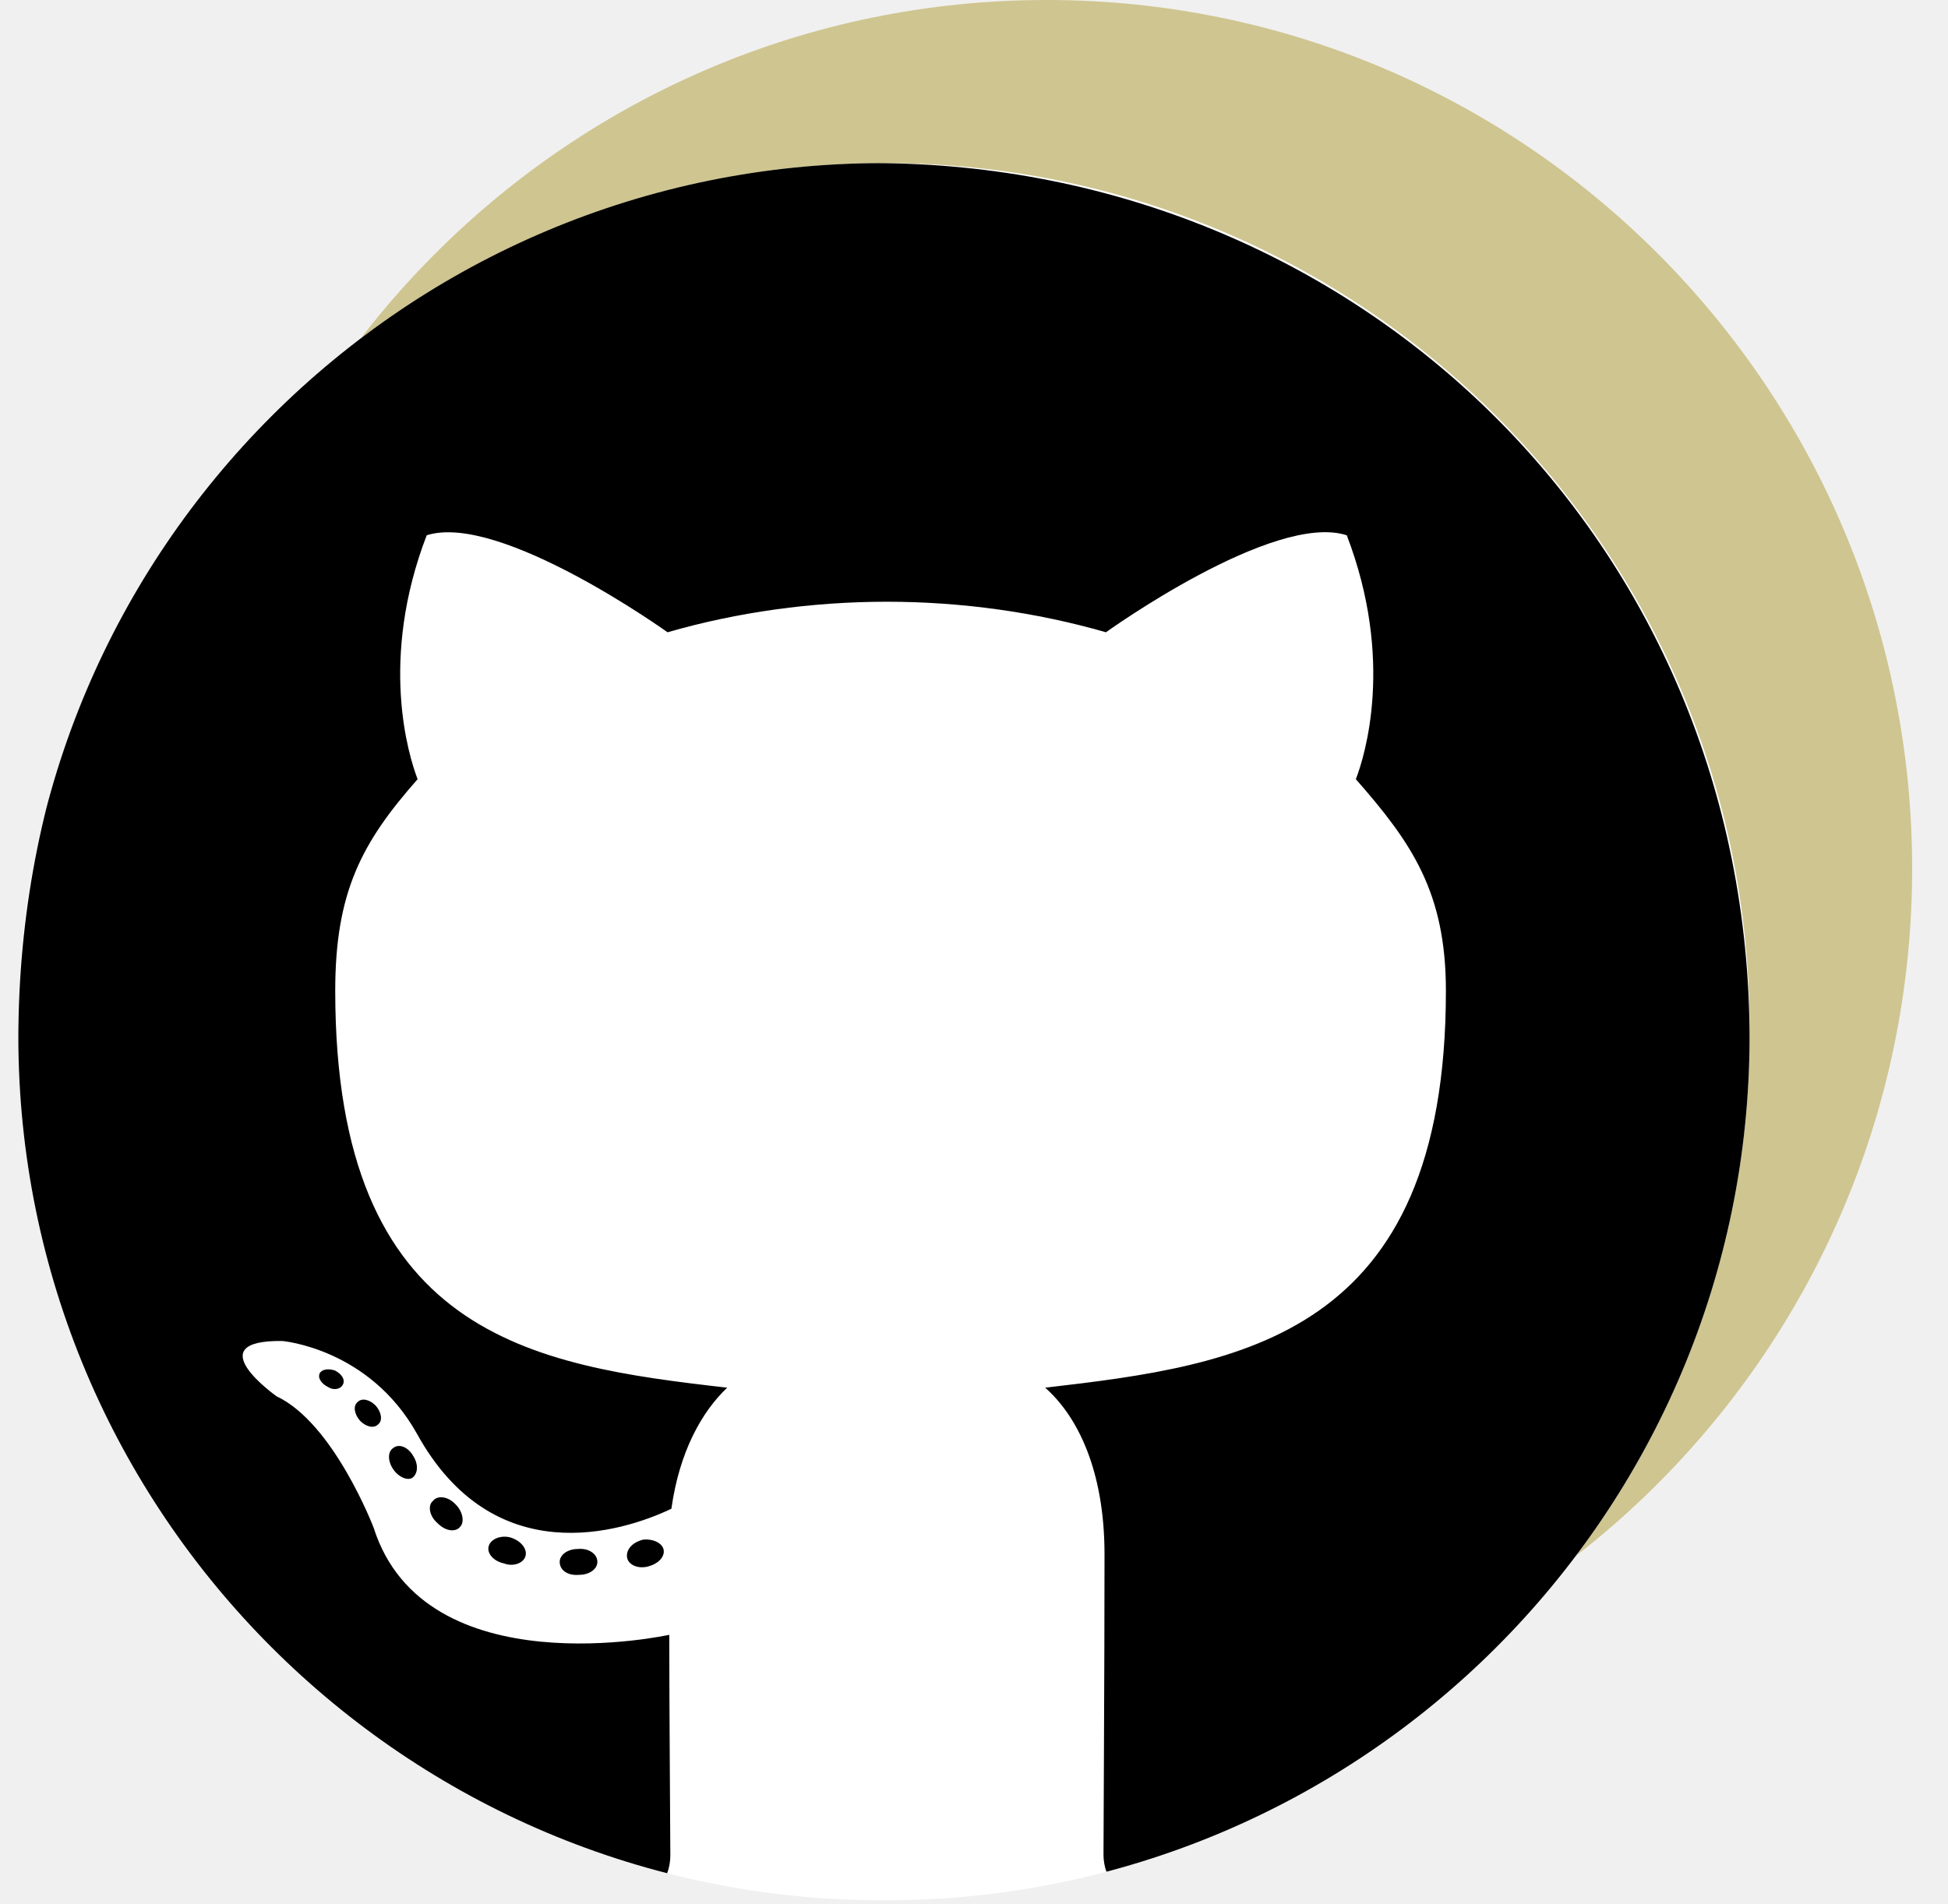
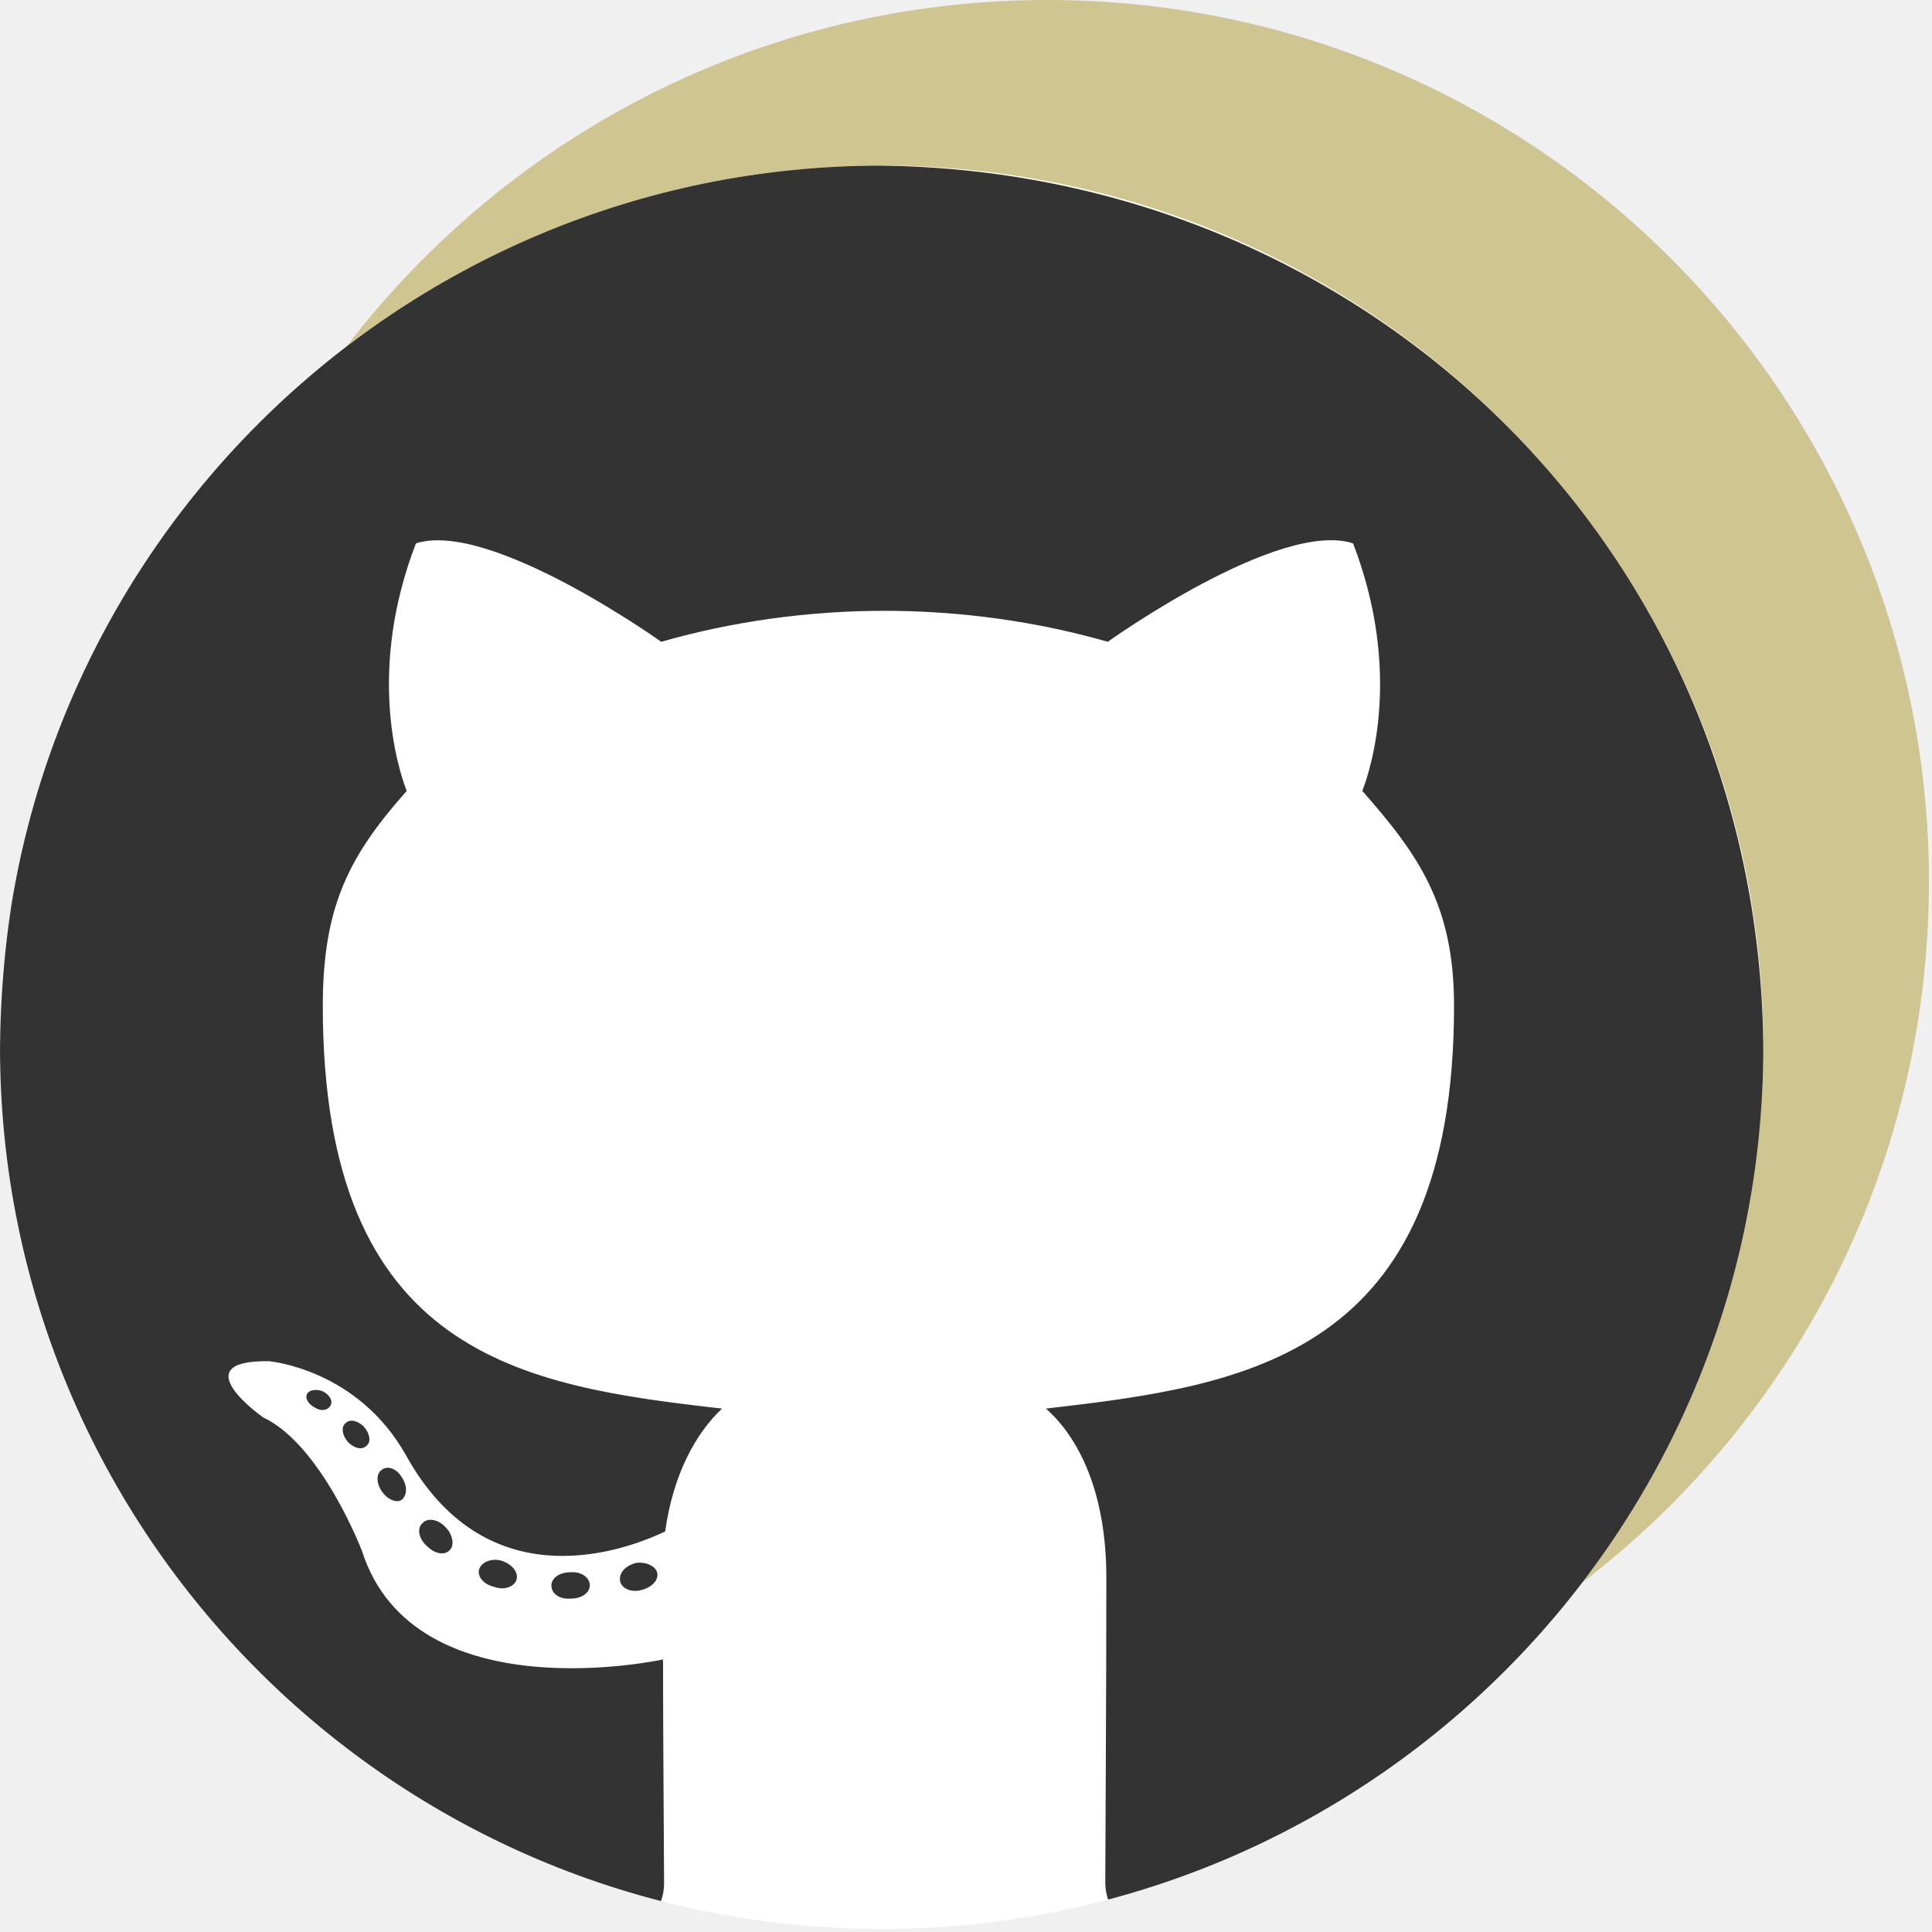
- <svg xmlns="http://www.w3.org/2000/svg" width="100%" height="100%" viewBox="0 0 44 43" fill="none">
-   <ellipse cx="23.638" cy="19.623" rx="19.552" ry="19.623" fill="#CFC590" />
+ <svg xmlns="http://www.w3.org/2000/svg" width="100%" height="100%" viewBox="0 0 126 126" fill="none">
+   <ellipse cx="68.3" cy="57.5" rx="57.5" ry="57.5" fill="#CFC590" />
  <g clip-path="url(#clip0)">
-     <rect x="0.414" y="3.685" width="39.104" height="39.246" rx="19.523" fill="white" />
-     <path d="M13.493 35.286C13.493 35.448 13.312 35.578 13.083 35.578C12.823 35.602 12.642 35.473 12.642 35.286C12.642 35.124 12.823 34.994 13.052 34.994C13.288 34.97 13.493 35.099 13.493 35.286ZM11.041 34.921C10.986 35.083 11.144 35.27 11.38 35.319C11.585 35.4 11.822 35.319 11.869 35.156C11.916 34.994 11.767 34.807 11.53 34.734C11.325 34.677 11.096 34.759 11.041 34.921ZM14.526 34.783C14.297 34.84 14.14 34.994 14.163 35.181C14.187 35.343 14.392 35.448 14.628 35.392C14.857 35.335 15.015 35.181 14.991 35.018C14.967 34.864 14.755 34.759 14.526 34.783ZM19.713 3.685C8.779 3.685 0.414 12.231 0.414 23.486C0.414 32.486 5.917 40.188 13.777 42.898C14.786 43.085 15.141 42.444 15.141 41.916C15.141 41.413 15.117 38.638 15.117 36.933C15.117 36.933 9.598 38.151 8.44 34.515C8.44 34.515 7.541 32.154 6.248 31.545C6.248 31.545 4.442 30.271 6.374 30.295C6.374 30.295 8.337 30.457 9.417 32.389C11.144 35.521 14.037 34.621 15.165 34.085C15.346 32.787 15.858 31.886 16.426 31.35C12.019 30.847 7.572 30.19 7.572 22.383C7.572 20.151 8.172 19.031 9.433 17.603C9.228 17.075 8.558 14.901 9.638 12.093C11.286 11.565 15.078 14.284 15.078 14.284C16.654 13.829 18.35 13.594 20.029 13.594C21.708 13.594 23.403 13.829 24.98 14.284C24.98 14.284 28.772 11.557 30.42 12.093C31.5 14.909 30.83 17.075 30.625 17.603C31.886 19.039 32.659 20.159 32.659 22.383C32.659 30.214 28.015 30.839 23.608 31.35C24.333 31.991 24.948 33.209 24.948 35.116C24.948 37.85 24.925 41.234 24.925 41.9C24.925 42.428 25.287 43.069 26.289 42.882C34.172 40.188 39.518 32.486 39.518 23.486C39.518 12.231 30.648 3.685 19.713 3.685ZM8.077 31.675C7.974 31.756 7.998 31.943 8.132 32.097C8.258 32.227 8.44 32.283 8.542 32.178C8.645 32.097 8.621 31.91 8.487 31.756C8.361 31.626 8.179 31.569 8.077 31.675ZM7.225 31.017C7.17 31.123 7.249 31.253 7.407 31.334C7.533 31.415 7.691 31.391 7.746 31.277C7.801 31.172 7.722 31.042 7.564 30.961C7.407 30.912 7.281 30.936 7.225 31.017ZM9.78 33.907C9.654 34.012 9.701 34.255 9.882 34.41C10.064 34.596 10.292 34.621 10.395 34.491C10.497 34.385 10.45 34.142 10.292 33.988C10.119 33.801 9.882 33.777 9.78 33.907ZM8.881 32.714C8.755 32.795 8.755 33.006 8.881 33.192C9.007 33.379 9.22 33.46 9.323 33.379C9.449 33.273 9.449 33.062 9.323 32.876C9.212 32.689 9.007 32.608 8.881 32.714Z" fill="black" />
+     <rect y="10.8" width="115" height="115" rx="57.5" fill="white" />
+     <path d="M38.465 103.398C38.465 103.873 37.931 104.254 37.259 104.254C36.494 104.325 35.961 103.945 35.961 103.398C35.961 102.922 36.494 102.542 37.166 102.542C37.862 102.47 38.465 102.851 38.465 103.398ZM31.254 102.328C31.092 102.803 31.555 103.35 32.251 103.493C32.854 103.731 33.549 103.493 33.688 103.017C33.828 102.542 33.387 101.995 32.691 101.781C32.089 101.614 31.416 101.852 31.254 102.328ZM41.502 101.924C40.83 102.09 40.366 102.542 40.435 103.089C40.505 103.564 41.108 103.873 41.803 103.707C42.476 103.541 42.94 103.089 42.87 102.613C42.8 102.161 42.174 101.852 41.502 101.924ZM56.758 10.8C24.6 10.8 0 35.84 0 68.822C0 95.194 16.183 117.761 39.299 125.703C42.267 126.25 43.31 124.371 43.31 122.826C43.31 121.351 43.241 113.219 43.241 108.225C43.241 108.225 27.011 111.792 23.603 101.139C23.603 101.139 20.96 94.219 17.157 92.436C17.157 92.436 11.848 88.702 17.528 88.773C17.528 88.773 23.301 89.249 26.478 94.909C31.555 104.087 40.065 101.448 43.38 99.879C43.913 96.074 45.42 93.434 47.09 91.865C34.129 90.39 21.052 88.464 21.052 65.588C21.052 59.049 22.814 55.767 26.524 51.582C25.921 50.036 23.951 43.663 27.127 35.436C31.973 33.89 43.125 41.856 43.125 41.856C47.762 40.525 52.747 39.835 57.685 39.835C62.624 39.835 67.609 40.525 72.246 41.856C72.246 41.856 83.398 33.866 88.244 35.436C91.42 43.687 89.45 50.036 88.847 51.582C92.556 55.791 94.829 59.073 94.829 65.588C94.829 88.536 81.172 90.367 68.212 91.865C70.345 93.743 72.153 97.31 72.153 102.898C72.153 110.912 72.084 120.828 72.084 122.778C72.084 124.324 73.15 126.203 76.095 125.656C99.28 117.761 115 95.194 115 68.822C115 35.84 88.916 10.8 56.758 10.8ZM22.536 92.816C22.235 93.054 22.304 93.601 22.699 94.052C23.07 94.433 23.603 94.599 23.904 94.29C24.206 94.052 24.136 93.506 23.742 93.054C23.371 92.673 22.838 92.507 22.536 92.816ZM20.032 90.89C19.87 91.199 20.102 91.579 20.566 91.817C20.936 92.055 21.4 91.984 21.562 91.651C21.725 91.342 21.493 90.961 21.029 90.723C20.566 90.581 20.195 90.652 20.032 90.89ZM27.544 99.355C27.173 99.665 27.312 100.378 27.846 100.83C28.379 101.377 29.051 101.448 29.353 101.067C29.654 100.758 29.515 100.045 29.051 99.593C28.541 99.046 27.846 98.975 27.544 99.355ZM24.901 95.86C24.53 96.097 24.53 96.716 24.901 97.263C25.272 97.81 25.898 98.047 26.2 97.81C26.571 97.501 26.571 96.882 26.2 96.335C25.875 95.788 25.272 95.551 24.901 95.86Z" fill="#333333" />
  </g>
  <defs>
    <clipPath id="clip0">
-       <rect x="0.414" y="3.685" width="39.104" height="39.246" rx="19.523" fill="white" />
+       <rect y="10.8" width="115" height="115" rx="57.5" fill="white" />
    </clipPath>
  </defs>
</svg>
